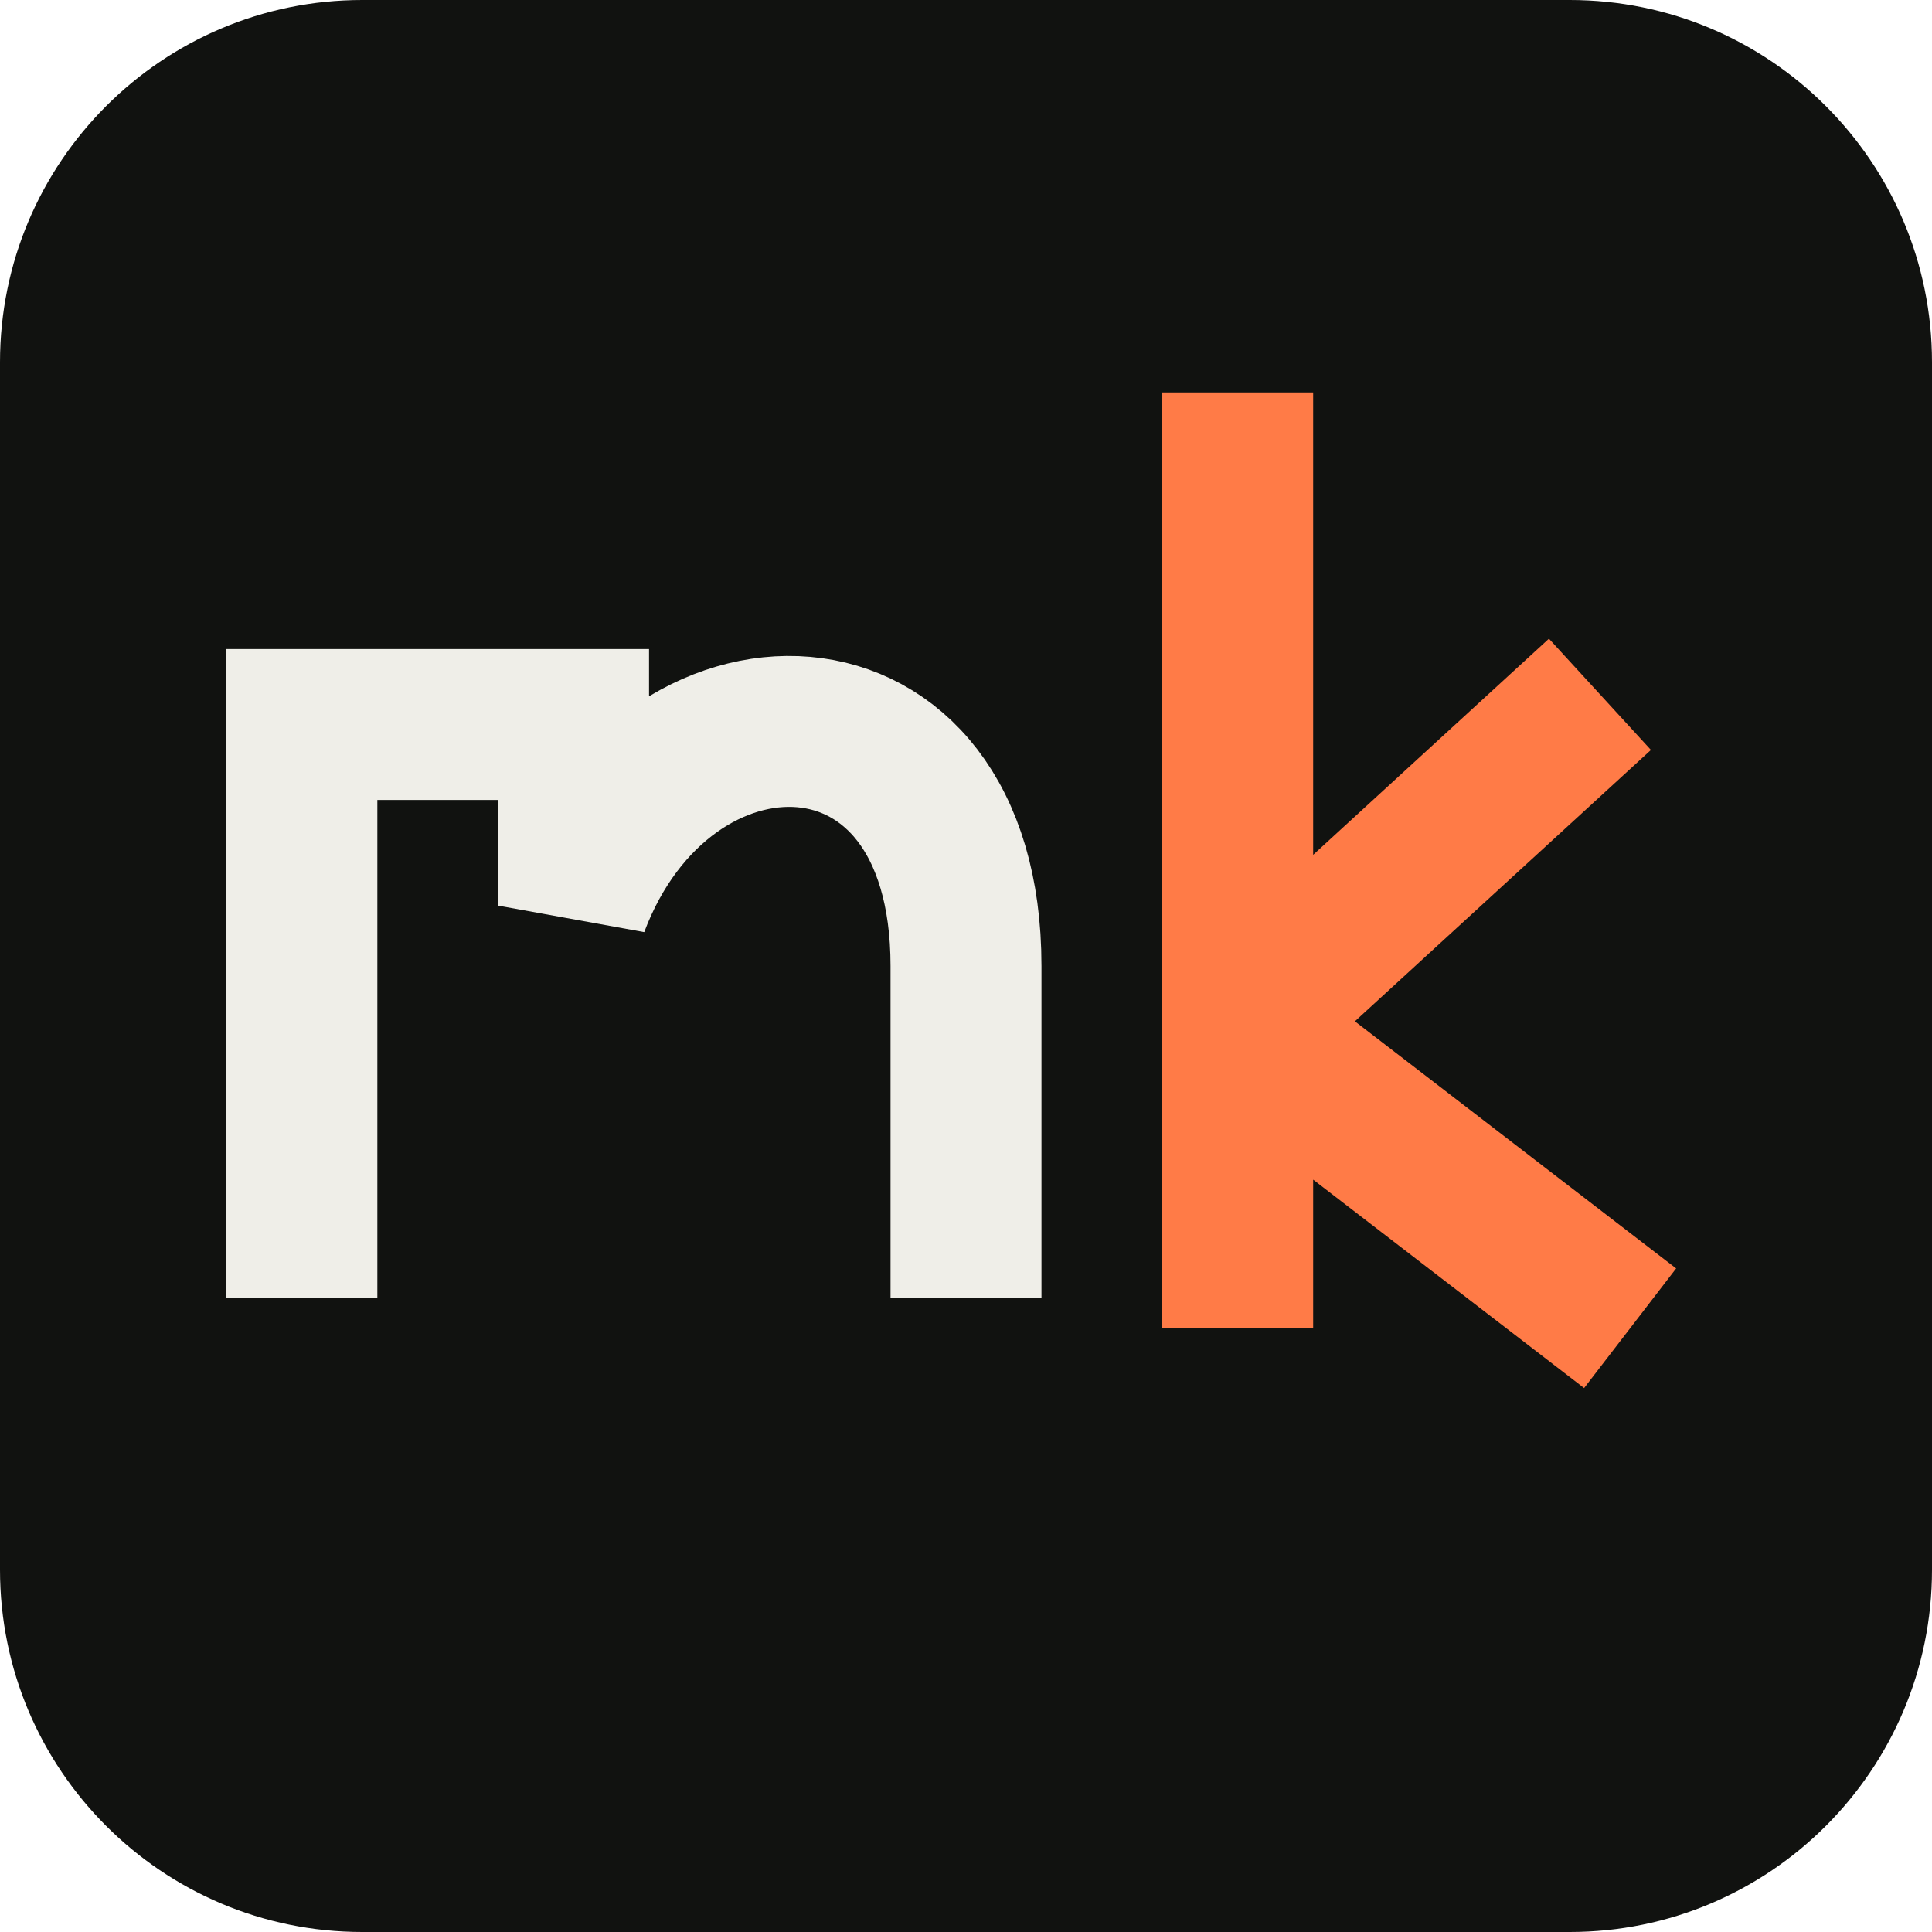
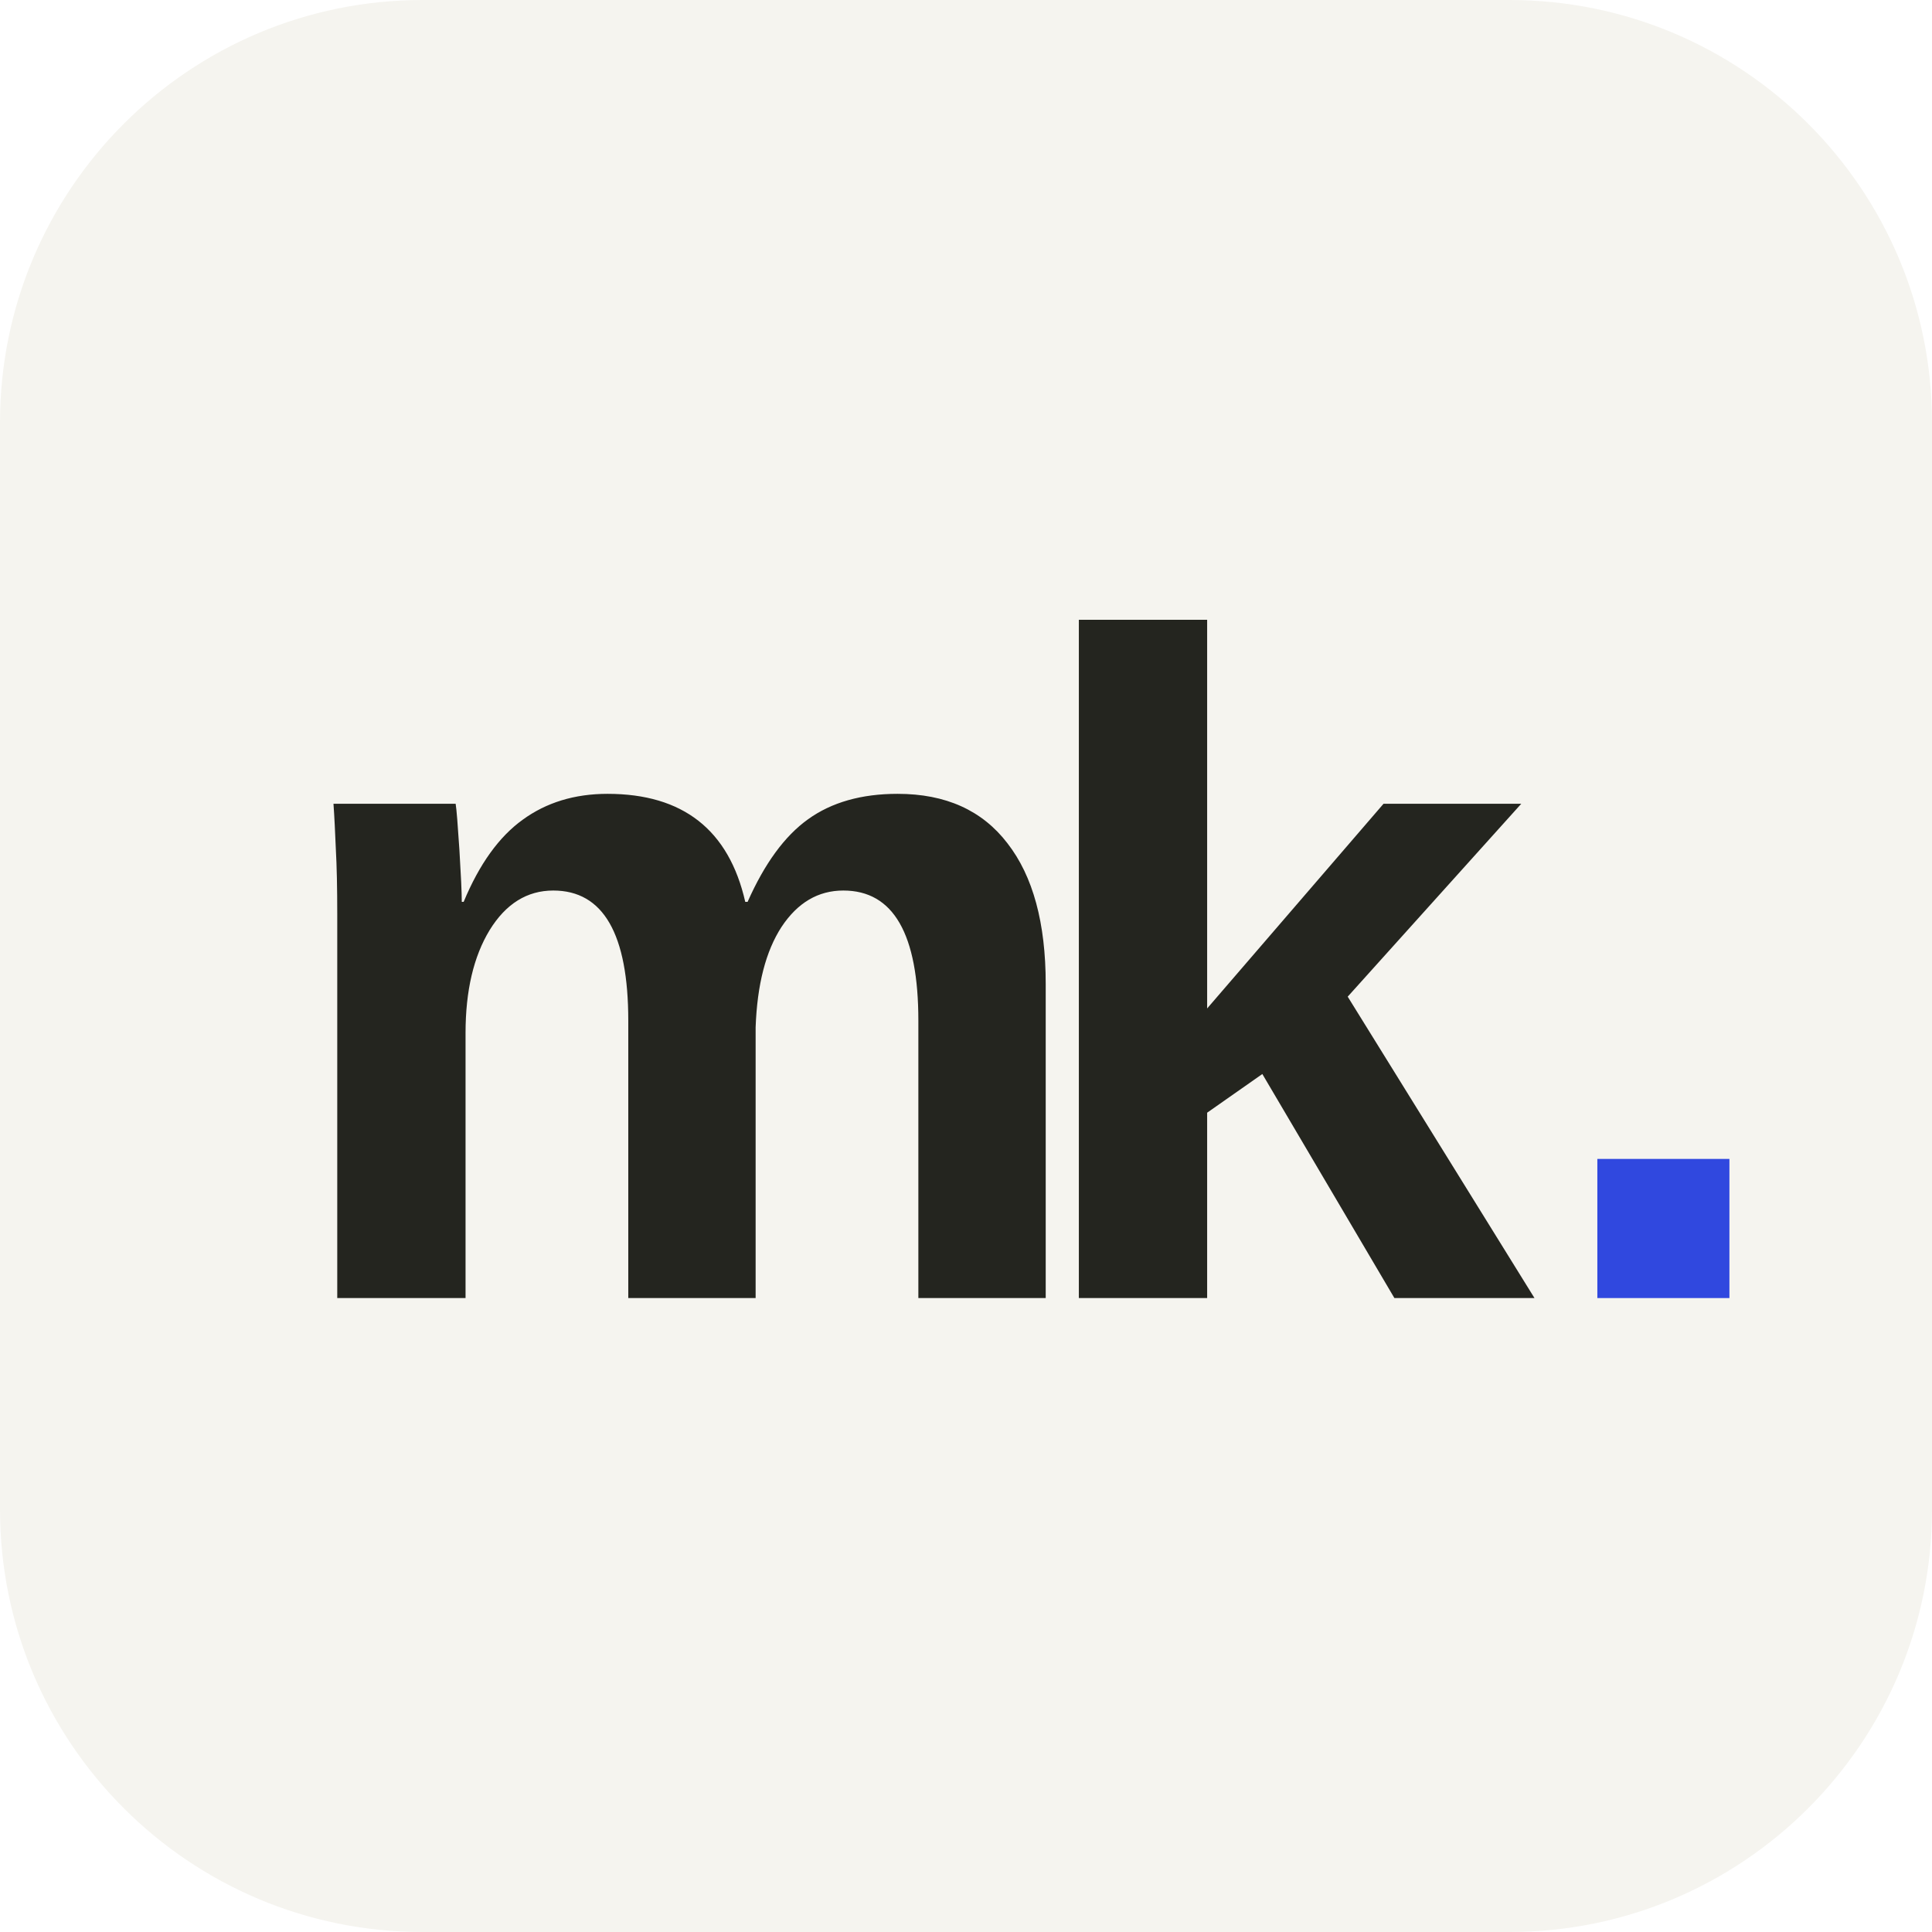
<svg xmlns="http://www.w3.org/2000/svg" viewBox="0 0 64 64">
-   <rect width="64" height="64" rx="12" fill="#111210" />
-   <path d="M10 43V24h9v6c3-8 13-8 13 2v11" fill="none" stroke="#efeee8" stroke-width="5" />
-   <path d="M41 13v31m0-10 12-11M41 34l13 10" fill="none" stroke="#ff7b47" stroke-width="5" />
+   <rect width="64" height="64" rx="14" fill="#f5f4ef" />
+   <text x="9" y="43" font-family="Arial,sans-serif" font-size="31" font-weight="bold" letter-spacing="-3" fill="#24251f">mk<tspan fill="#3048df">.</tspan>
+   </text>
</svg>
